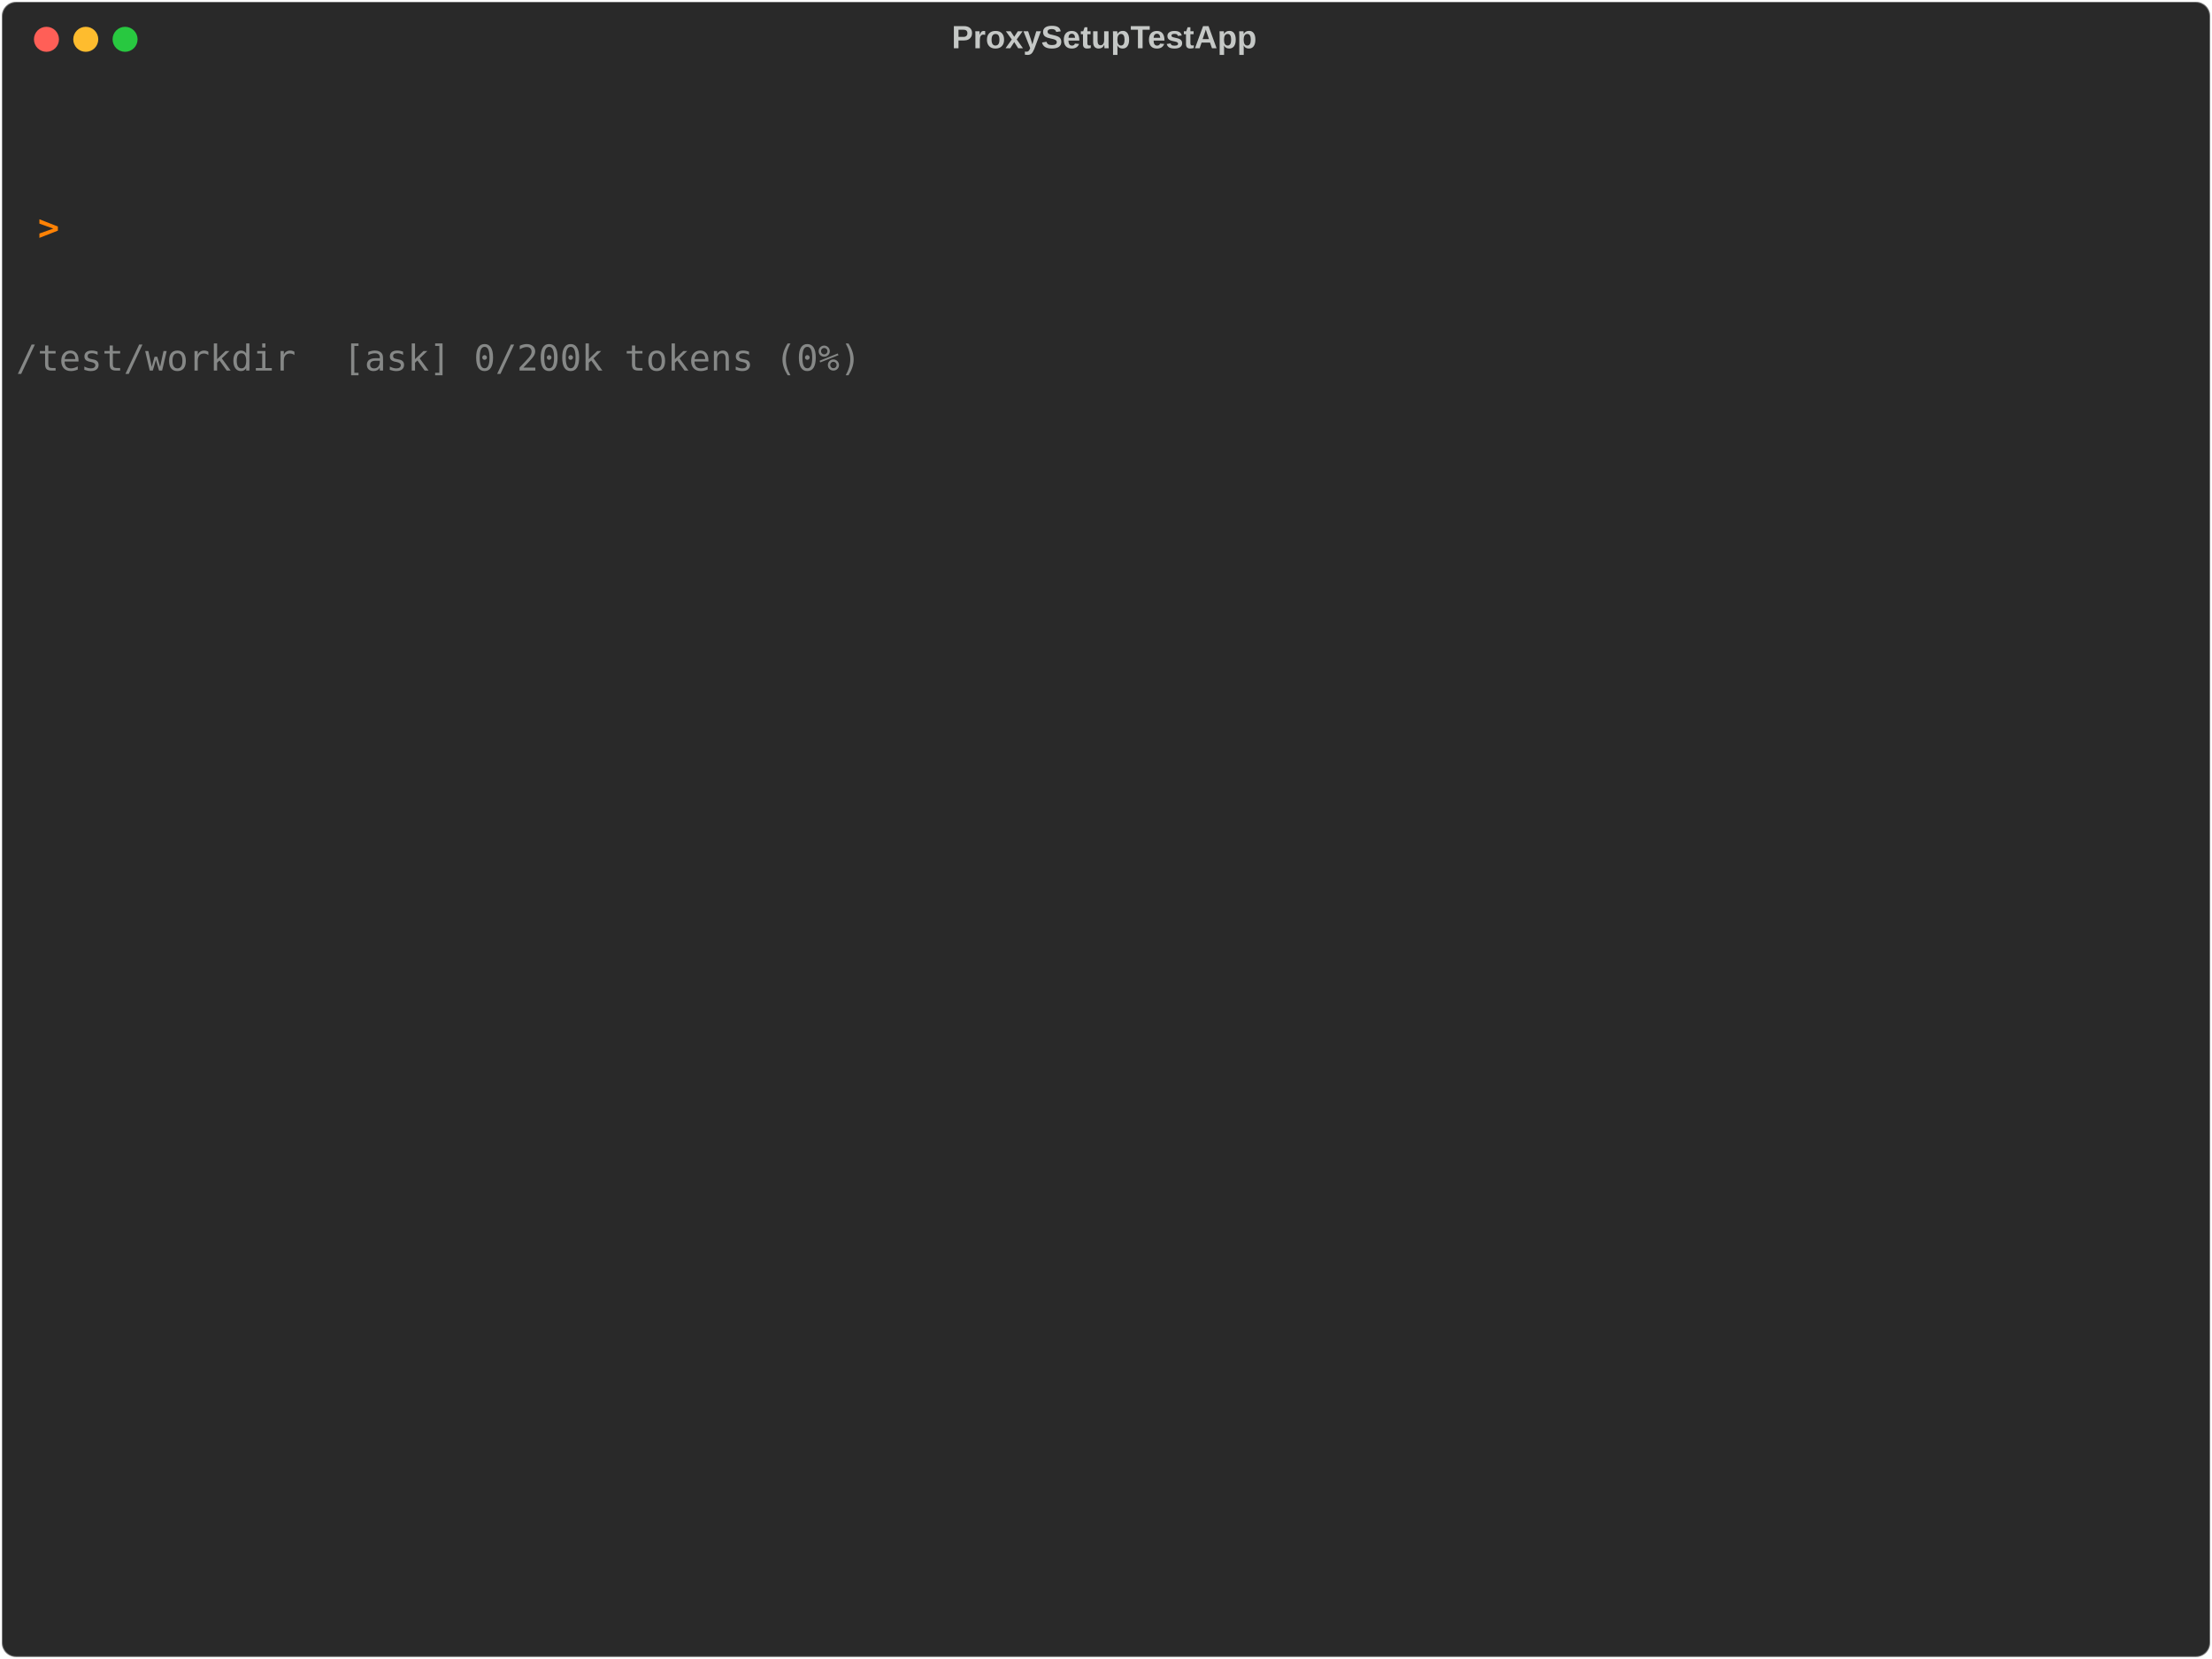
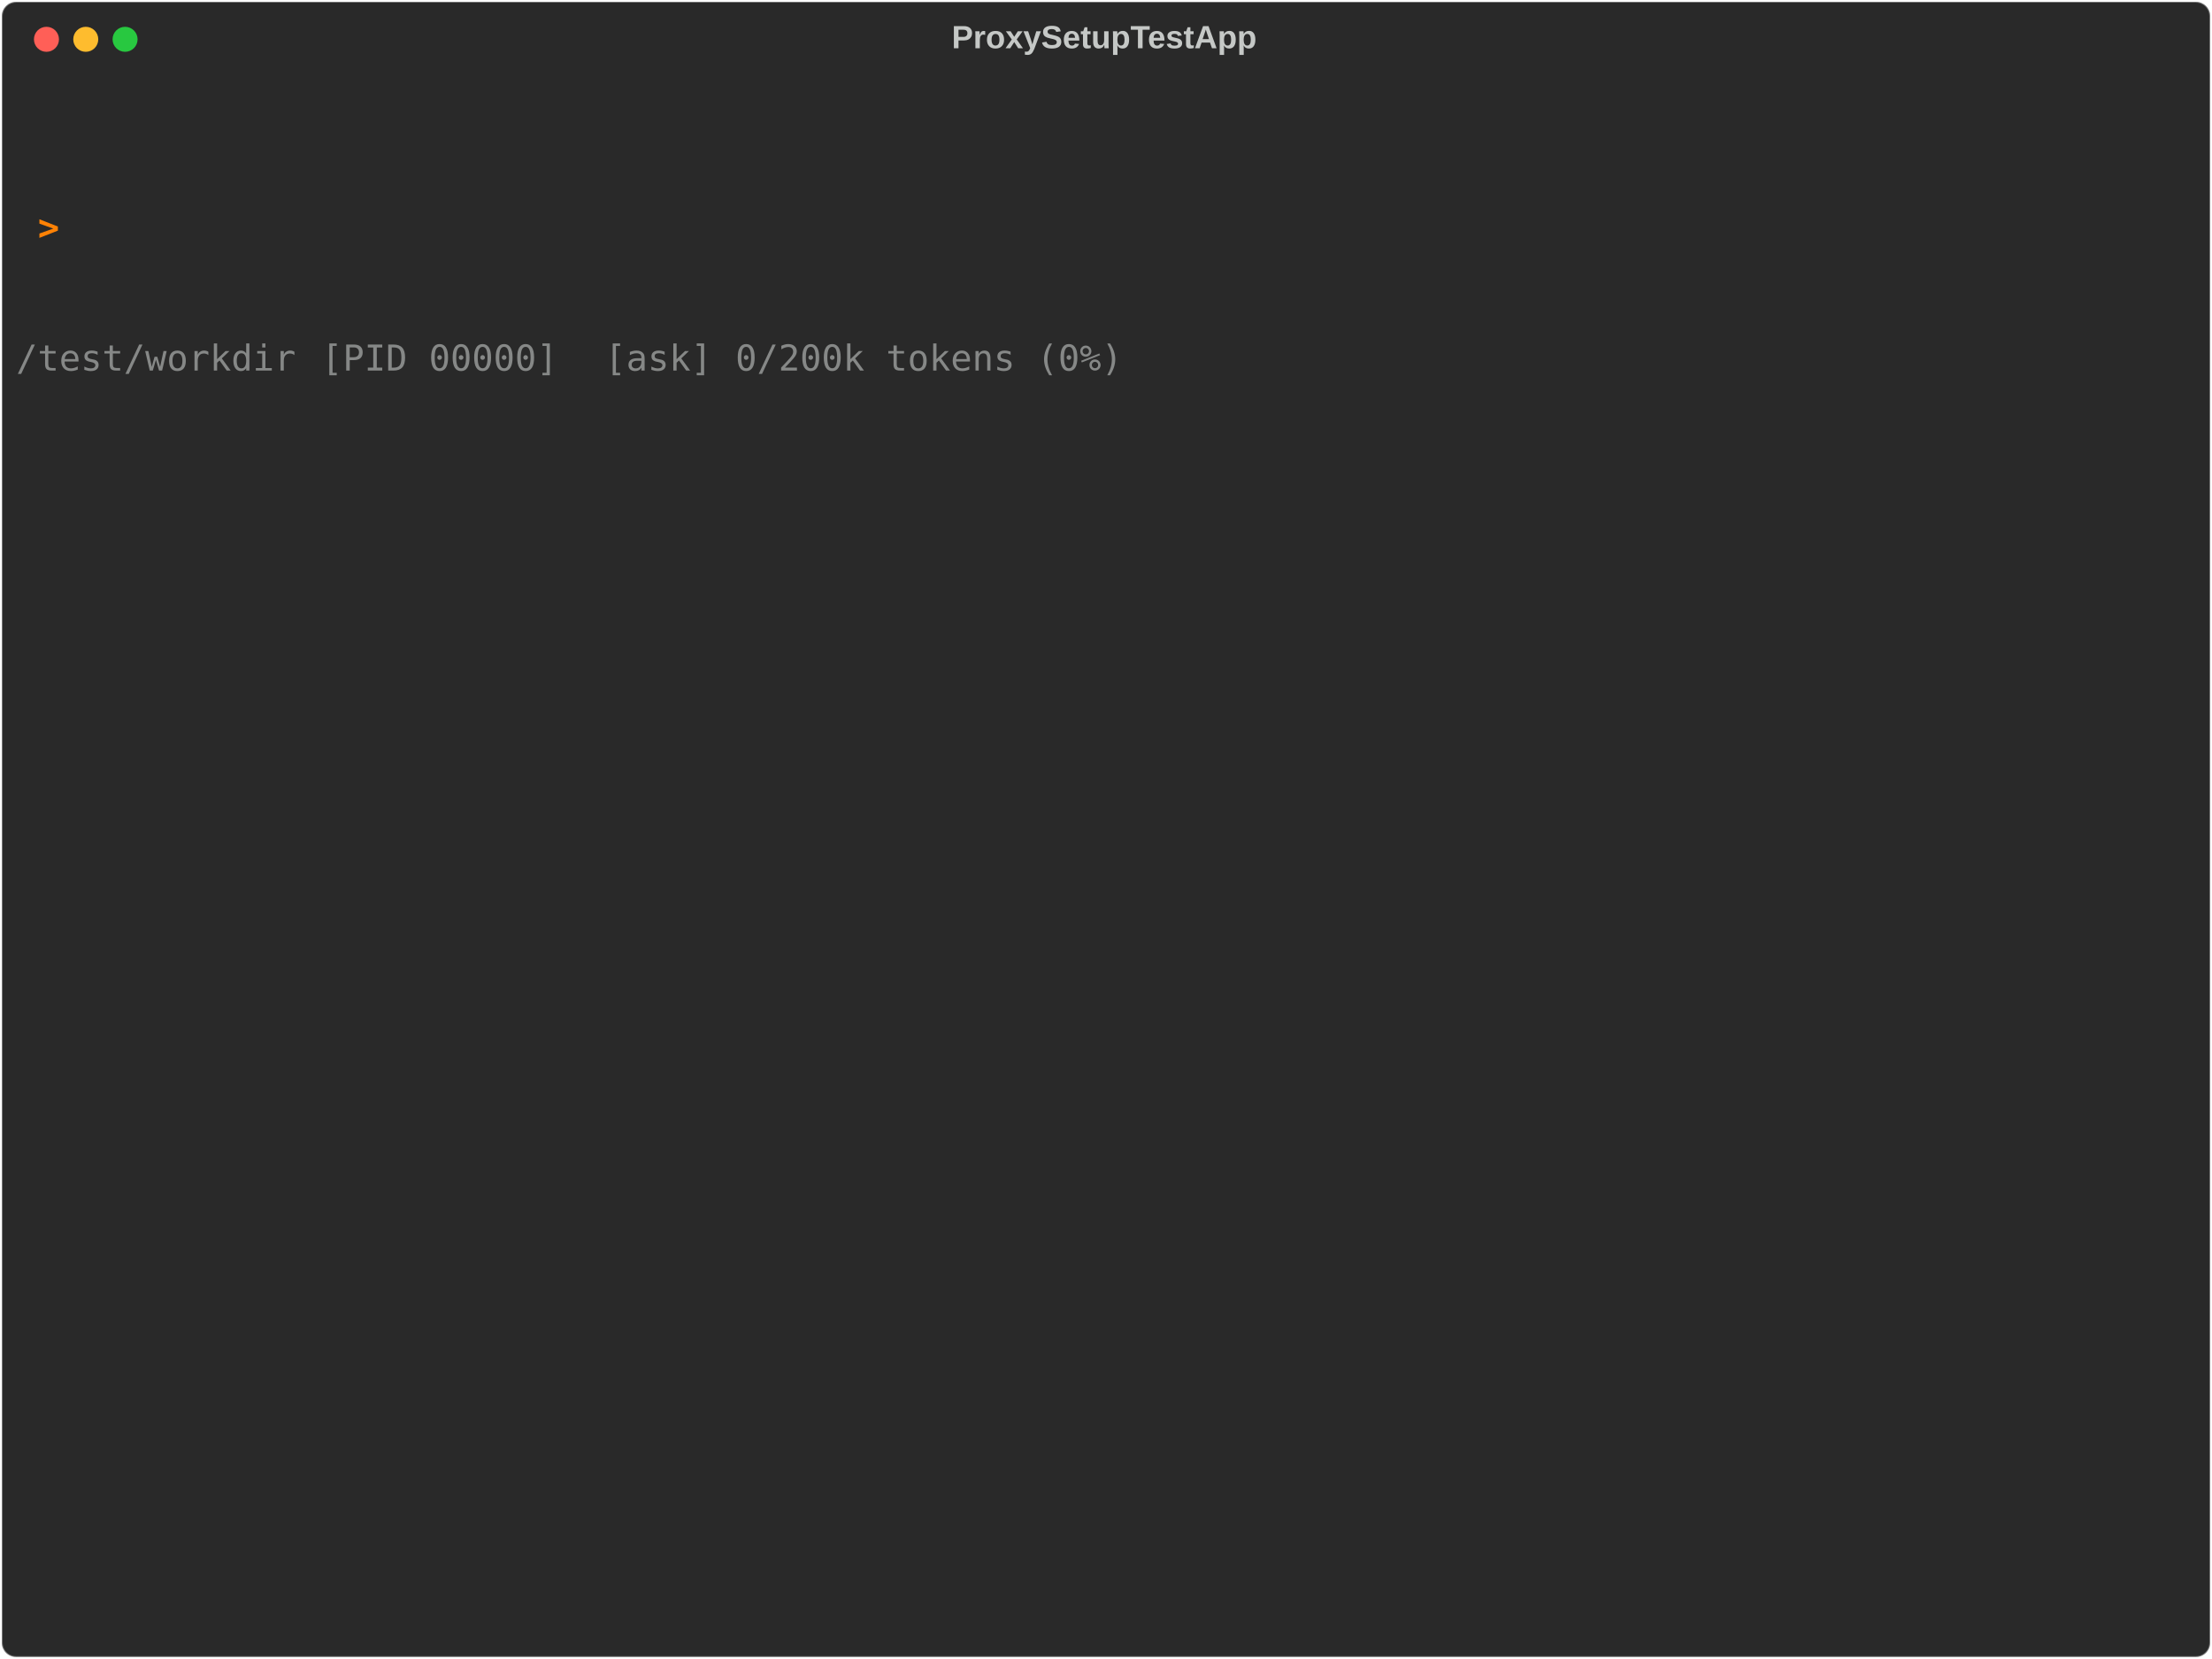
<svg xmlns="http://www.w3.org/2000/svg" class="rich-terminal" viewBox="0 0 1238 928.4">
  <style>

    @font-face {
        font-family: "Fira Code";
        src: local("FiraCode-Regular"),
                url("https://cdnjs.cloudflare.com/ajax/libs/firacode/6.2.0/woff2/FiraCode-Regular.woff2") format("woff2"),
                url("https://cdnjs.cloudflare.com/ajax/libs/firacode/6.2.0/woff/FiraCode-Regular.woff") format("woff");
        font-style: normal;
        font-weight: 400;
    }
    @font-face {
        font-family: "Fira Code";
        src: local("FiraCode-Bold"),
                url("https://cdnjs.cloudflare.com/ajax/libs/firacode/6.2.0/woff2/FiraCode-Bold.woff2") format("woff2"),
                url("https://cdnjs.cloudflare.com/ajax/libs/firacode/6.2.0/woff/FiraCode-Bold.woff") format("woff");
        font-style: bold;
        font-weight: 700;
    }

    .terminal-matrix {
        font-family: Fira Code, monospace;
        font-size: 20px;
        line-height: 24.4px;
        font-variant-east-asian: full-width;
    }

    .terminal-title {
        font-size: 18px;
        font-weight: bold;
        font-family: arial;
    }

    .terminal-r1 { fill: #c5c8c6 }
.terminal-r2 { fill: #ff8205;font-weight: bold }
.terminal-r3 { fill: #868887 }
    </style>
  <defs>
    <clipPath id="terminal-clip-terminal">
      <rect x="0" y="0" width="1219.0" height="877.4" />
    </clipPath>
    <clipPath id="terminal-line-0">
      <rect x="0" y="1.5" width="1220" height="24.65" />
    </clipPath>
    <clipPath id="terminal-line-1">
      <rect x="0" y="25.9" width="1220" height="24.65" />
    </clipPath>
    <clipPath id="terminal-line-2">
      <rect x="0" y="50.3" width="1220" height="24.65" />
    </clipPath>
    <clipPath id="terminal-line-3">
      <rect x="0" y="74.7" width="1220" height="24.65" />
    </clipPath>
    <clipPath id="terminal-line-4">
      <rect x="0" y="99.1" width="1220" height="24.65" />
    </clipPath>
    <clipPath id="terminal-line-5">
      <rect x="0" y="123.5" width="1220" height="24.65" />
    </clipPath>
    <clipPath id="terminal-line-6">
      <rect x="0" y="147.9" width="1220" height="24.65" />
    </clipPath>
    <clipPath id="terminal-line-7">
      <rect x="0" y="172.3" width="1220" height="24.65" />
    </clipPath>
    <clipPath id="terminal-line-8">
      <rect x="0" y="196.7" width="1220" height="24.65" />
    </clipPath>
    <clipPath id="terminal-line-9">
      <rect x="0" y="221.1" width="1220" height="24.65" />
    </clipPath>
    <clipPath id="terminal-line-10">
      <rect x="0" y="245.5" width="1220" height="24.65" />
    </clipPath>
    <clipPath id="terminal-line-11">
      <rect x="0" y="269.9" width="1220" height="24.65" />
    </clipPath>
    <clipPath id="terminal-line-12">
      <rect x="0" y="294.3" width="1220" height="24.65" />
    </clipPath>
    <clipPath id="terminal-line-13">
      <rect x="0" y="318.7" width="1220" height="24.65" />
    </clipPath>
    <clipPath id="terminal-line-14">
      <rect x="0" y="343.1" width="1220" height="24.65" />
    </clipPath>
    <clipPath id="terminal-line-15">
      <rect x="0" y="367.5" width="1220" height="24.65" />
    </clipPath>
    <clipPath id="terminal-line-16">
      <rect x="0" y="391.9" width="1220" height="24.65" />
    </clipPath>
    <clipPath id="terminal-line-17">
      <rect x="0" y="416.3" width="1220" height="24.65" />
    </clipPath>
    <clipPath id="terminal-line-18">
      <rect x="0" y="440.7" width="1220" height="24.65" />
    </clipPath>
    <clipPath id="terminal-line-19">
      <rect x="0" y="465.1" width="1220" height="24.65" />
    </clipPath>
    <clipPath id="terminal-line-20">
      <rect x="0" y="489.5" width="1220" height="24.65" />
    </clipPath>
    <clipPath id="terminal-line-21">
      <rect x="0" y="513.9" width="1220" height="24.65" />
    </clipPath>
    <clipPath id="terminal-line-22">
      <rect x="0" y="538.3" width="1220" height="24.65" />
    </clipPath>
    <clipPath id="terminal-line-23">
      <rect x="0" y="562.7" width="1220" height="24.65" />
    </clipPath>
    <clipPath id="terminal-line-24">
      <rect x="0" y="587.1" width="1220" height="24.65" />
    </clipPath>
    <clipPath id="terminal-line-25">
      <rect x="0" y="611.5" width="1220" height="24.65" />
    </clipPath>
    <clipPath id="terminal-line-26">
      <rect x="0" y="635.9" width="1220" height="24.65" />
    </clipPath>
    <clipPath id="terminal-line-27">
      <rect x="0" y="660.3" width="1220" height="24.65" />
    </clipPath>
    <clipPath id="terminal-line-28">
      <rect x="0" y="684.7" width="1220" height="24.65" />
    </clipPath>
    <clipPath id="terminal-line-29">
      <rect x="0" y="709.1" width="1220" height="24.65" />
    </clipPath>
    <clipPath id="terminal-line-30">
      <rect x="0" y="733.5" width="1220" height="24.65" />
    </clipPath>
    <clipPath id="terminal-line-31">
      <rect x="0" y="757.9" width="1220" height="24.65" />
    </clipPath>
    <clipPath id="terminal-line-32">
      <rect x="0" y="782.3" width="1220" height="24.65" />
    </clipPath>
    <clipPath id="terminal-line-33">
      <rect x="0" y="806.7" width="1220" height="24.65" />
    </clipPath>
    <clipPath id="terminal-line-34">
      <rect x="0" y="831.1" width="1220" height="24.65" />
    </clipPath>
  </defs>
  <rect fill="#292929" stroke="rgba(255,255,255,0.35)" stroke-width="1" x="1" y="1" width="1236" height="926.4" rx="8" />
  <text class="terminal-title" fill="#c5c8c6" text-anchor="middle" x="618" y="27">ProxySetupTestApp</text>
  <g transform="translate(26,22)">
    <circle cx="0" cy="0" r="7" fill="#ff5f57" />
    <circle cx="22" cy="0" r="7" fill="#febc2e" />
    <circle cx="44" cy="0" r="7" fill="#28c840" />
  </g>
  <g transform="translate(9, 41)" clip-path="url(#terminal-clip-terminal)">
    <g class="terminal-matrix">
      <text class="terminal-r1" x="1220" y="20" textLength="12.2" clip-path="url(#terminal-line-0)">
</text>
      <text class="terminal-r1" x="1220" y="44.4" textLength="12.2" clip-path="url(#terminal-line-1)">
</text>
      <text class="terminal-r1" x="1220" y="68.8" textLength="12.2" clip-path="url(#terminal-line-2)">
</text>
      <text class="terminal-r2" x="12.2" y="93.2" textLength="12.2" clip-path="url(#terminal-line-3)">&gt;</text>
      <text class="terminal-r1" x="1220" y="93.2" textLength="12.2" clip-path="url(#terminal-line-3)">
</text>
      <text class="terminal-r1" x="1220" y="117.6" textLength="12.2" clip-path="url(#terminal-line-4)">
</text>
      <text class="terminal-r1" x="1220" y="142" textLength="12.2" clip-path="url(#terminal-line-5)">
</text>
      <text class="terminal-r3" x="0" y="166.4" textLength="158.6" clip-path="url(#terminal-line-6)">/test/workdir</text>
-       <text class="terminal-r3" x="183" y="166.4" textLength="61" clip-path="url(#terminal-line-6)">[ask]</text>
-       <text class="terminal-r3" x="256.2" y="166.4" textLength="219.6" clip-path="url(#terminal-line-6)">0/200k tokens (0%)</text>
+       <text class="terminal-r3" x="170.8" y="166.4" textLength="134.2" clip-path="url(#terminal-line-6)">[PID 00000]</text>
+       <text class="terminal-r3" x="329.4" y="166.4" textLength="61" clip-path="url(#terminal-line-6)">[ask]</text>
+       <text class="terminal-r3" x="402.6" y="166.4" textLength="219.6" clip-path="url(#terminal-line-6)">0/200k tokens (0%)</text>
      <text class="terminal-r1" x="1220" y="166.4" textLength="12.2" clip-path="url(#terminal-line-6)">
</text>
      <text class="terminal-r1" x="1220" y="190.8" textLength="12.2" clip-path="url(#terminal-line-7)">
</text>
      <text class="terminal-r1" x="1220" y="215.2" textLength="12.2" clip-path="url(#terminal-line-8)">
</text>
      <text class="terminal-r1" x="1220" y="239.6" textLength="12.2" clip-path="url(#terminal-line-9)">
</text>
      <text class="terminal-r1" x="1220" y="264" textLength="12.2" clip-path="url(#terminal-line-10)">
</text>
      <text class="terminal-r1" x="1220" y="288.4" textLength="12.2" clip-path="url(#terminal-line-11)">
</text>
      <text class="terminal-r1" x="1220" y="312.8" textLength="12.2" clip-path="url(#terminal-line-12)">
</text>
      <text class="terminal-r1" x="1220" y="337.2" textLength="12.2" clip-path="url(#terminal-line-13)">
</text>
      <text class="terminal-r1" x="1220" y="361.6" textLength="12.2" clip-path="url(#terminal-line-14)">
</text>
      <text class="terminal-r1" x="1220" y="386" textLength="12.2" clip-path="url(#terminal-line-15)">
</text>
      <text class="terminal-r1" x="1220" y="410.4" textLength="12.2" clip-path="url(#terminal-line-16)">
</text>
      <text class="terminal-r1" x="1220" y="434.8" textLength="12.2" clip-path="url(#terminal-line-17)">
</text>
      <text class="terminal-r1" x="1220" y="459.2" textLength="12.2" clip-path="url(#terminal-line-18)">
</text>
      <text class="terminal-r1" x="1220" y="483.6" textLength="12.2" clip-path="url(#terminal-line-19)">
</text>
      <text class="terminal-r1" x="1220" y="508" textLength="12.2" clip-path="url(#terminal-line-20)">
</text>
      <text class="terminal-r1" x="1220" y="532.4" textLength="12.2" clip-path="url(#terminal-line-21)">
</text>
      <text class="terminal-r1" x="1220" y="556.8" textLength="12.2" clip-path="url(#terminal-line-22)">
</text>
      <text class="terminal-r1" x="1220" y="581.2" textLength="12.2" clip-path="url(#terminal-line-23)">
</text>
      <text class="terminal-r1" x="1220" y="605.6" textLength="12.2" clip-path="url(#terminal-line-24)">
</text>
      <text class="terminal-r1" x="1220" y="630" textLength="12.2" clip-path="url(#terminal-line-25)">
</text>
      <text class="terminal-r1" x="1220" y="654.4" textLength="12.2" clip-path="url(#terminal-line-26)">
</text>
      <text class="terminal-r1" x="1220" y="678.8" textLength="12.2" clip-path="url(#terminal-line-27)">
</text>
      <text class="terminal-r1" x="1220" y="703.2" textLength="12.2" clip-path="url(#terminal-line-28)">
</text>
      <text class="terminal-r1" x="1220" y="727.6" textLength="12.2" clip-path="url(#terminal-line-29)">
</text>
      <text class="terminal-r1" x="1220" y="752" textLength="12.2" clip-path="url(#terminal-line-30)">
</text>
      <text class="terminal-r1" x="1220" y="776.4" textLength="12.2" clip-path="url(#terminal-line-31)">
</text>
      <text class="terminal-r1" x="1220" y="800.8" textLength="12.2" clip-path="url(#terminal-line-32)">
</text>
      <text class="terminal-r1" x="1220" y="825.2" textLength="12.2" clip-path="url(#terminal-line-33)">
</text>
      <text class="terminal-r1" x="1220" y="849.6" textLength="12.2" clip-path="url(#terminal-line-34)">
</text>
    </g>
  </g>
</svg>
